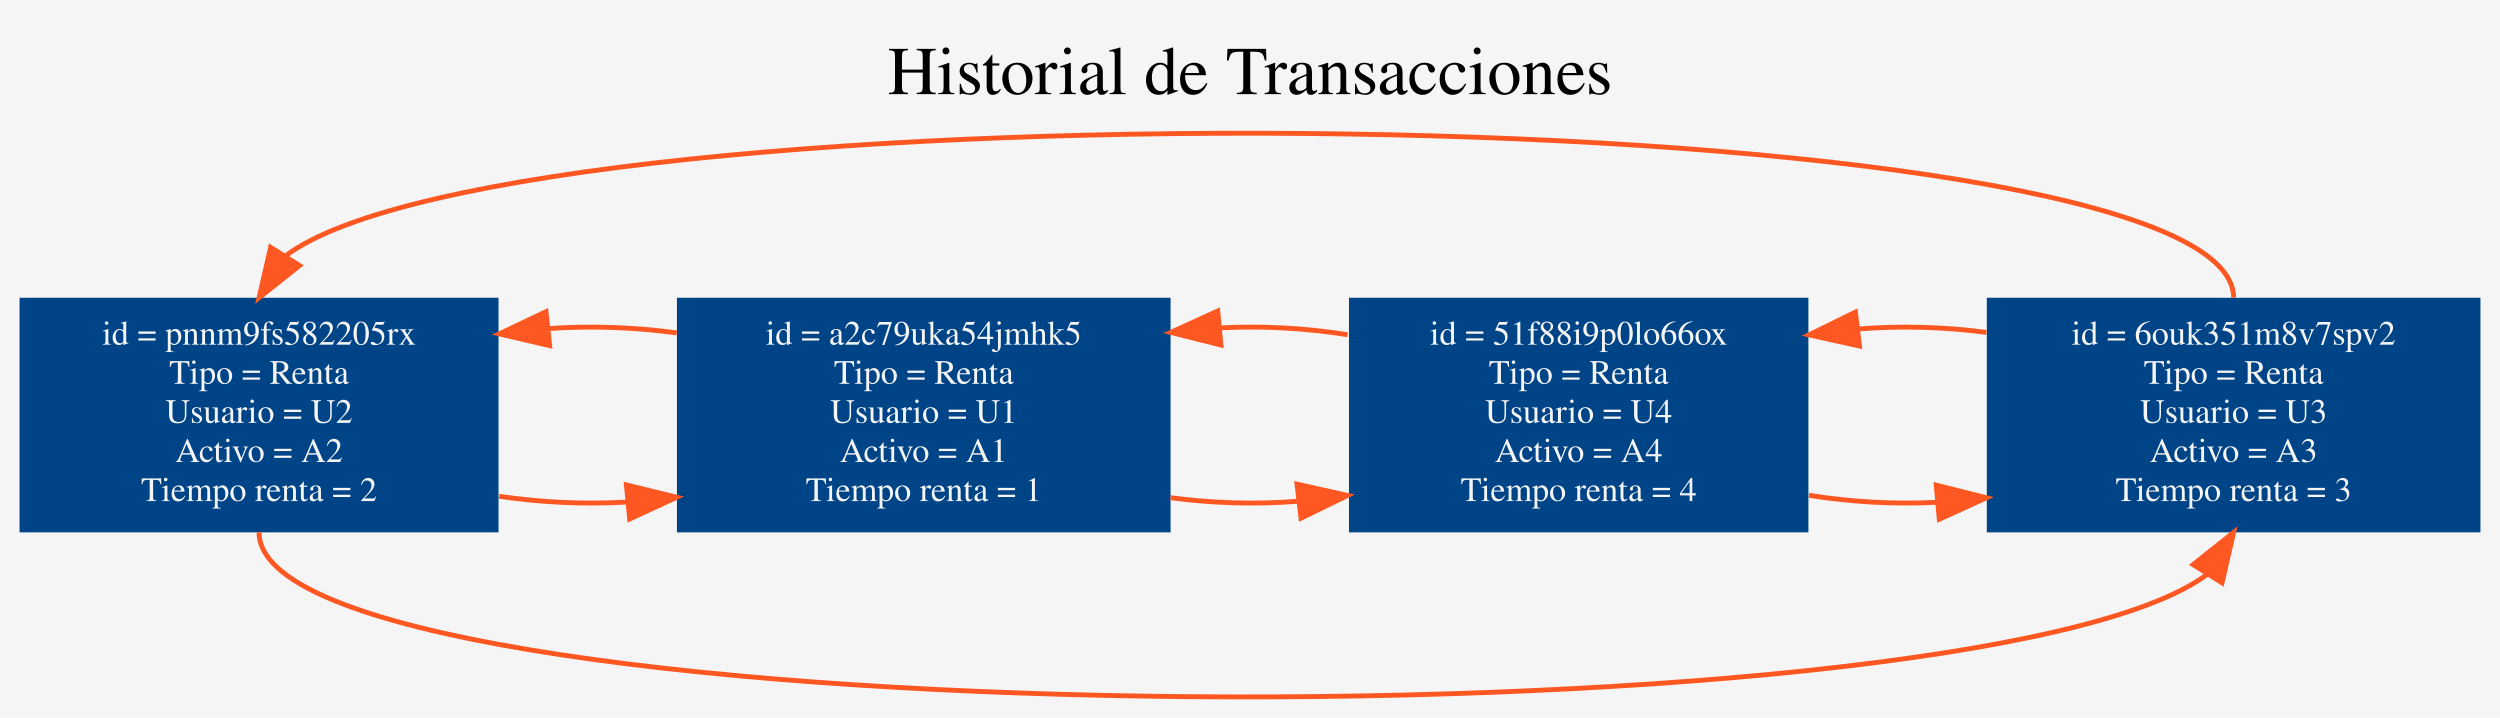
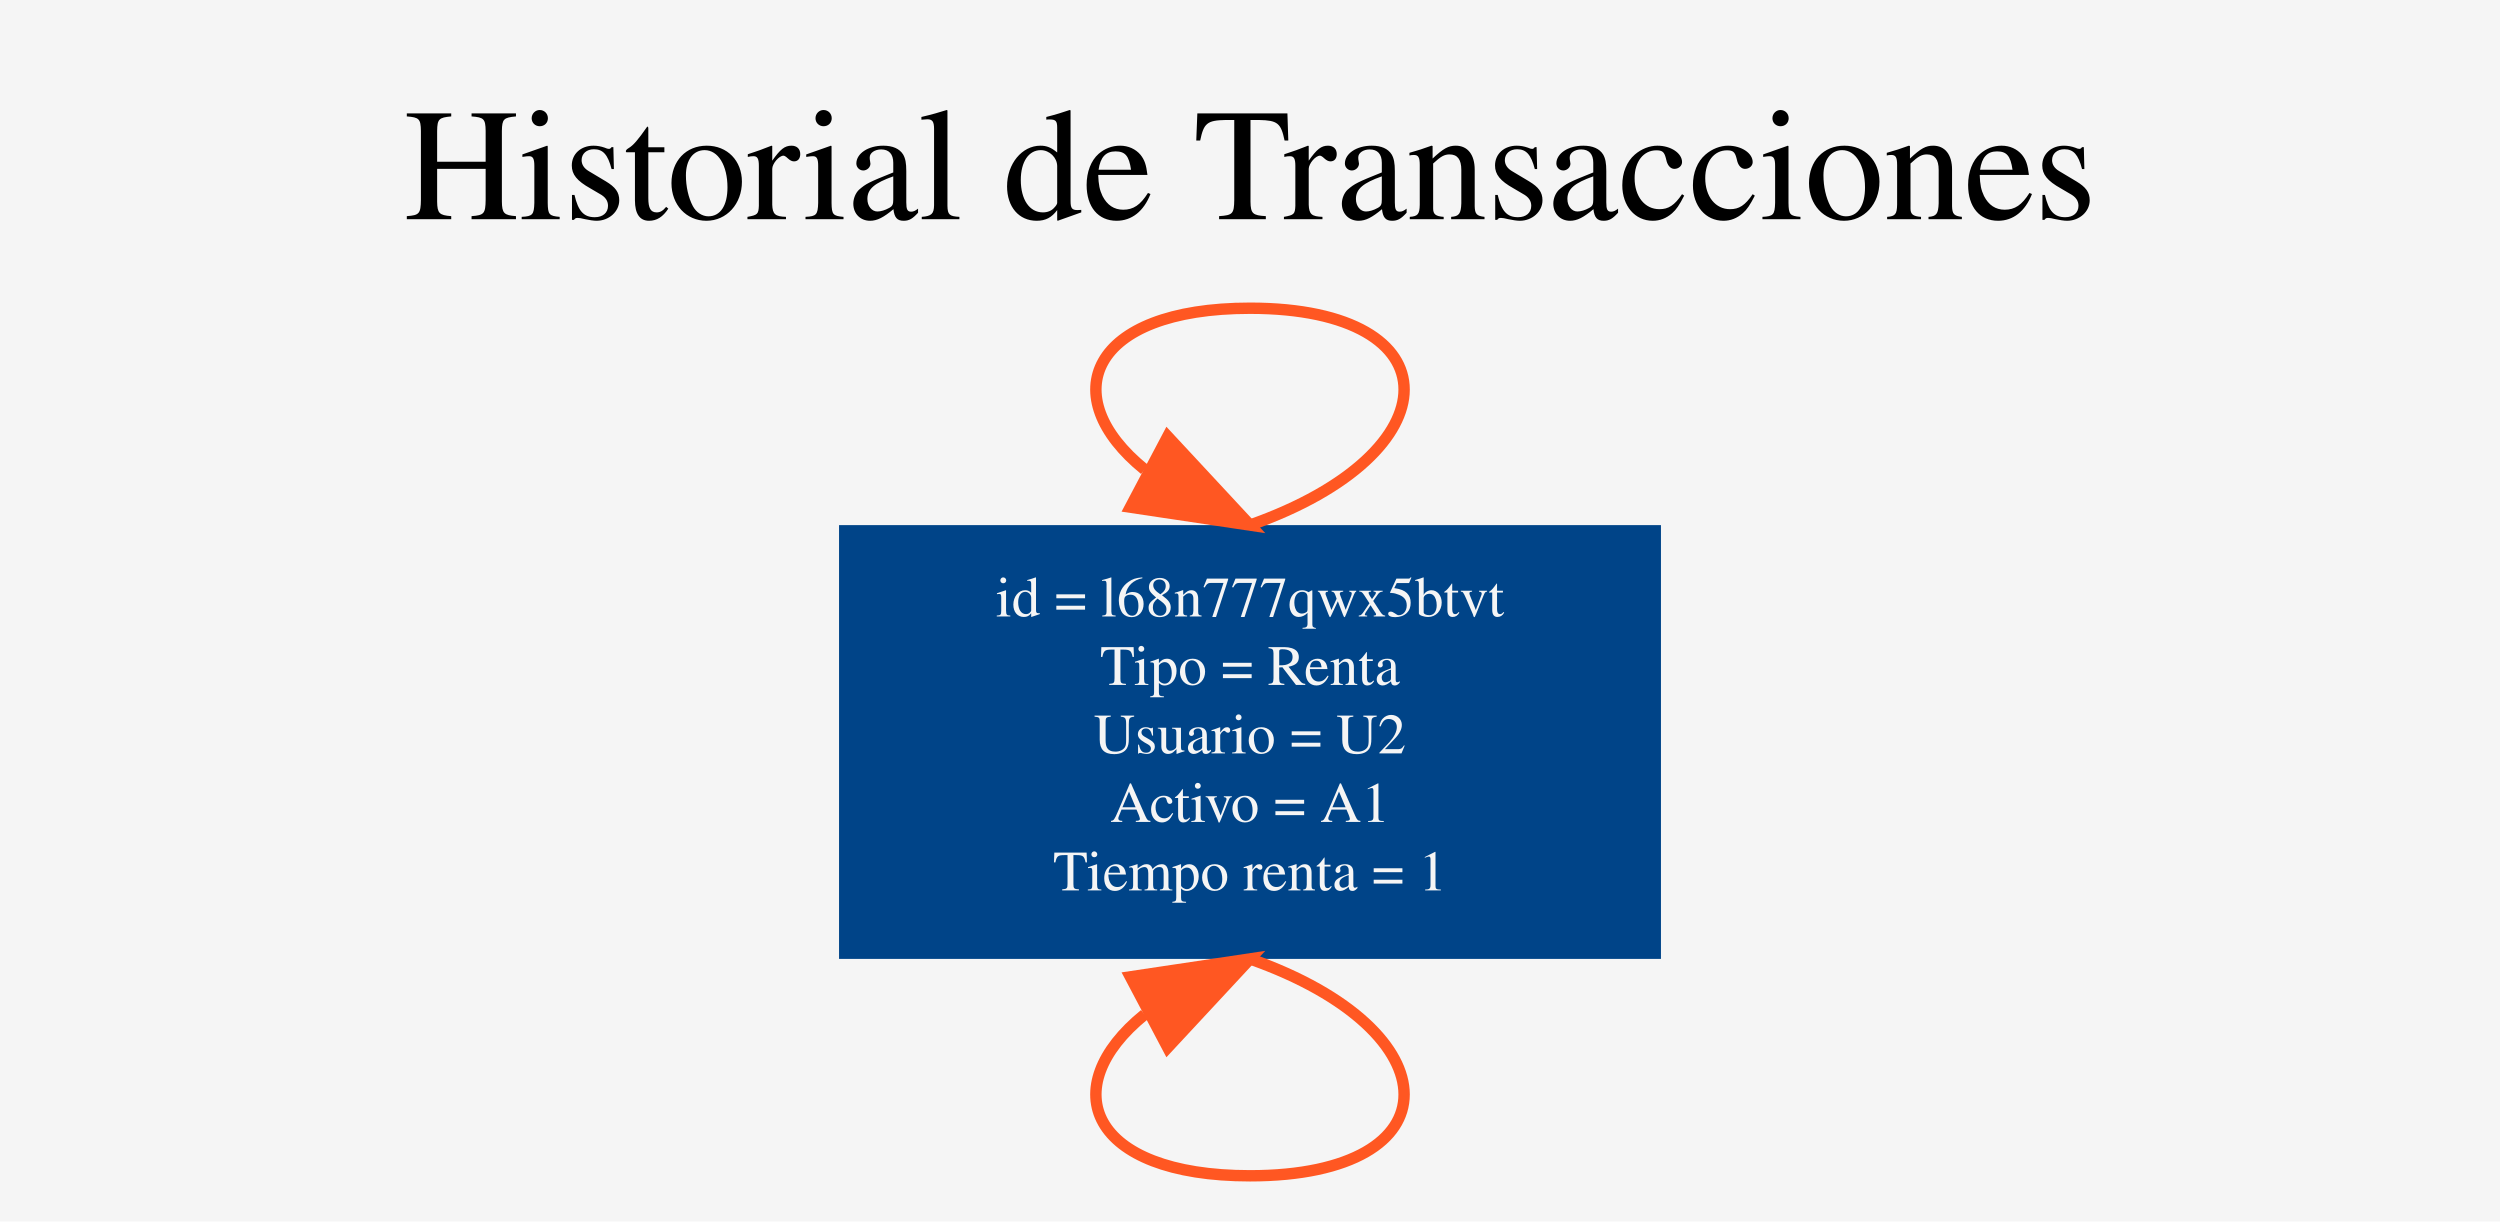
- <svg xmlns="http://www.w3.org/2000/svg" width="512pt" height="147pt" viewBox="0.00 0.00 511.50 146.73">
-   <g id="graph0" class="graph" transform="scale(1 1) rotate(0) translate(4 142.73)">
-     <polygon fill="#f5f5f5" stroke="transparent" points="-4,4 -4,-142.73 507.5,-142.73 507.5,4 -4,4" />
-     <text text-anchor="middle" x="251.75" y="-123.53" font-family="Times,serif" font-size="14.00">Historial de Transacciones </text>
+ <svg xmlns="http://www.w3.org/2000/svg" width="219pt" height="107pt" viewBox="0.00 0.00 219.00 107.00">
+   <g id="graph0" class="graph" transform="scale(1 1) rotate(0) translate(4 103)">
+     <polygon fill="#f5f5f5" stroke="transparent" points="-4,4 -4,-103 215,-103 215,4 -4,4" />
+     <text text-anchor="middle" x="105.5" y="-83.8" font-family="Times,serif" font-size="14.00">Historial de Transacciones </text>
    <g id="node1" class="node">
-       <polygon fill="#004488" stroke="transparent" points="98,-81.87 0,-81.87 0,-33.87 98,-33.87 98,-81.87" />
-       <text text-anchor="middle" x="49" y="-72.27" font-family="Times,serif" font-size="7.00" fill="#f5f5f5">id = pnnm9fs582205rx</text>
-       <text text-anchor="middle" x="49" y="-64.27" font-family="Times,serif" font-size="7.00" fill="#f5f5f5">Tipo = Renta</text>
-       <text text-anchor="middle" x="49" y="-56.27" font-family="Times,serif" font-size="7.00" fill="#f5f5f5">Usuario = U2</text>
-       <text text-anchor="middle" x="49" y="-48.27" font-family="Times,serif" font-size="7.00" fill="#f5f5f5">Activo = A2</text>
-       <text text-anchor="middle" x="49" y="-40.27" font-family="Times,serif" font-size="7.00" fill="#f5f5f5">Tiempo renta = 2</text>
-     </g>
-     <g id="node2" class="node">
-       <polygon fill="#004488" stroke="transparent" points="235.5,-81.87 134.5,-81.87 134.5,-33.87 235.5,-33.87 235.5,-81.87" />
-       <text text-anchor="middle" x="185" y="-72.27" font-family="Times,serif" font-size="7.00" fill="#f5f5f5">id = a2c79uka54jmhk5</text>
-       <text text-anchor="middle" x="185" y="-64.27" font-family="Times,serif" font-size="7.00" fill="#f5f5f5">Tipo = Renta</text>
-       <text text-anchor="middle" x="185" y="-56.27" font-family="Times,serif" font-size="7.00" fill="#f5f5f5">Usuario = U1</text>
-       <text text-anchor="middle" x="185" y="-48.27" font-family="Times,serif" font-size="7.00" fill="#f5f5f5">Activo = A1</text>
-       <text text-anchor="middle" x="185" y="-40.27" font-family="Times,serif" font-size="7.00" fill="#f5f5f5">Tiempo renta = 1</text>
+       <polygon fill="#004488" stroke="transparent" points="141.5,-57 69.5,-57 69.5,-19 141.5,-19 141.5,-57" />
+       <text text-anchor="middle" x="105.5" y="-49" font-family="Times,serif" font-size="5.00" fill="#f5f5f5">id = l68n777qwx5btvt</text>
+       <text text-anchor="middle" x="105.5" y="-43" font-family="Times,serif" font-size="5.00" fill="#f5f5f5">Tipo = Renta</text>
+       <text text-anchor="middle" x="105.5" y="-37" font-family="Times,serif" font-size="5.00" fill="#f5f5f5">Usuario = U2</text>
+       <text text-anchor="middle" x="105.5" y="-31" font-family="Times,serif" font-size="5.00" fill="#f5f5f5">Activo = A1</text>
+       <text text-anchor="middle" x="105.5" y="-25" font-family="Times,serif" font-size="5.00" fill="#f5f5f5">Tiempo renta = 1</text>
    </g>
    <g id="edge1" class="edge">
-       <path fill="none" stroke="#ff5722" d="M98.14,-41.25C106.84,-39.97 115.54,-39.58 124.23,-40.07" />
-       <polygon fill="#ff5722" stroke="#ff5722" points="124.16,-43.58 134.45,-41.05 124.83,-36.61 124.16,-43.58" />
-     </g>
-     <g id="node4" class="node">
-       <polygon fill="#004488" stroke="transparent" points="503.5,-81.87 402.5,-81.87 402.5,-33.87 503.5,-33.87 503.5,-81.87" />
-       <text text-anchor="middle" x="453" y="-72.27" font-family="Times,serif" font-size="7.00" fill="#f5f5f5">id = 6ouk351m8v7spv2</text>
-       <text text-anchor="middle" x="453" y="-64.27" font-family="Times,serif" font-size="7.00" fill="#f5f5f5">Tipo = Renta</text>
-       <text text-anchor="middle" x="453" y="-56.27" font-family="Times,serif" font-size="7.00" fill="#f5f5f5">Usuario = U3</text>
-       <text text-anchor="middle" x="453" y="-48.27" font-family="Times,serif" font-size="7.00" fill="#f5f5f5">Activo = A3</text>
-       <text text-anchor="middle" x="453" y="-40.27" font-family="Times,serif" font-size="7.00" fill="#f5f5f5">Tiempo renta = 3</text>
-     </g>
-     <g id="edge8" class="edge">
-       <path fill="none" stroke="#ff5722" d="M49,-33.87C49,7.95 399.65,10.81 447.59,-25.29" />
-       <polygon fill="#ff5722" stroke="#ff5722" points="444.71,-27.27 453,-33.87 450.63,-23.54 444.71,-27.27" />
-     </g>
-     <g id="edge3" class="edge">
-       <path fill="none" stroke="#ff5722" d="M134.45,-74.68C125.75,-75.86 117.05,-76.16 108.35,-75.58" />
-       <polygon fill="#ff5722" stroke="#ff5722" points="108.46,-72.07 98.14,-74.48 107.71,-79.03 108.46,-72.07" />
-     </g>
-     <g id="node3" class="node">
-       <polygon fill="#004488" stroke="transparent" points="366,-81.87 272,-81.87 272,-33.87 366,-33.87 366,-81.87" />
-       <text text-anchor="middle" x="319" y="-72.27" font-family="Times,serif" font-size="7.00" fill="#f5f5f5">id = 51f88i9p0lo66ox</text>
-       <text text-anchor="middle" x="319" y="-64.27" font-family="Times,serif" font-size="7.00" fill="#f5f5f5">Tipo = Renta</text>
-       <text text-anchor="middle" x="319" y="-56.27" font-family="Times,serif" font-size="7.00" fill="#f5f5f5">Usuario = U4</text>
-       <text text-anchor="middle" x="319" y="-48.27" font-family="Times,serif" font-size="7.00" fill="#f5f5f5">Activo = A4</text>
-       <text text-anchor="middle" x="319" y="-40.27" font-family="Times,serif" font-size="7.00" fill="#f5f5f5">Tiempo renta = 4</text>
+       <path fill="none" stroke="#ff5722" d="M105.5,-57C123.5,-63.33 123.5,-76 105.5,-76 91.44,-76 88.36,-68.27 96.27,-61.87" />
+       <polygon fill="#ff5722" stroke="#ff5722" points="98.29,-64.76 105.5,-57 95.02,-58.57 98.29,-64.76" />
    </g>
    <g id="edge2" class="edge">
-       <path fill="none" stroke="#ff5722" d="M235.51,-40.96C244.18,-39.81 252.86,-39.57 261.53,-40.23" />
-       <polygon fill="#ff5722" stroke="#ff5722" points="261.37,-43.74 271.71,-41.42 262.19,-36.78 261.37,-43.74" />
-     </g>
-     <g id="edge5" class="edge">
-       <path fill="none" stroke="#ff5722" d="M271.71,-74.31C263.04,-75.68 254.37,-76.15 245.69,-75.71" />
-       <polygon fill="#ff5722" stroke="#ff5722" points="245.79,-72.2 235.51,-74.78 245.15,-79.17 245.79,-72.2" />
-     </g>
-     <g id="edge4" class="edge">
-       <path fill="none" stroke="#ff5722" d="M366.11,-41.45C374.81,-40.07 383.51,-39.59 392.21,-40.02" />
-       <polygon fill="#ff5722" stroke="#ff5722" points="392.15,-43.53 402.43,-40.95 392.78,-36.56 392.15,-43.53" />
-     </g>
-     <g id="edge7" class="edge">
-       <path fill="none" stroke="#ff5722" d="M453,-81.87C453,-123.69 102.35,-126.55 54.41,-90.44" />
-       <polygon fill="#ff5722" stroke="#ff5722" points="57.29,-88.46 49,-81.87 51.37,-92.19 57.29,-88.46" />
-     </g>
-     <g id="edge6" class="edge">
-       <path fill="none" stroke="#ff5722" d="M402.43,-74.78C393.63,-75.94 384.84,-76.17 376.04,-75.47" />
-       <polygon fill="#ff5722" stroke="#ff5722" points="376.45,-71.99 366.11,-74.28 375.62,-78.94 376.45,-71.99" />
+       <path fill="none" stroke="#ff5722" d="M105.5,-19C123.5,-12.67 123.5,0 105.5,0 91.44,0 88.36,-7.73 96.27,-14.13" />
+       <polygon fill="#ff5722" stroke="#ff5722" points="95.02,-17.43 105.5,-19 98.29,-11.24 95.02,-17.43" />
    </g>
  </g>
</svg>
